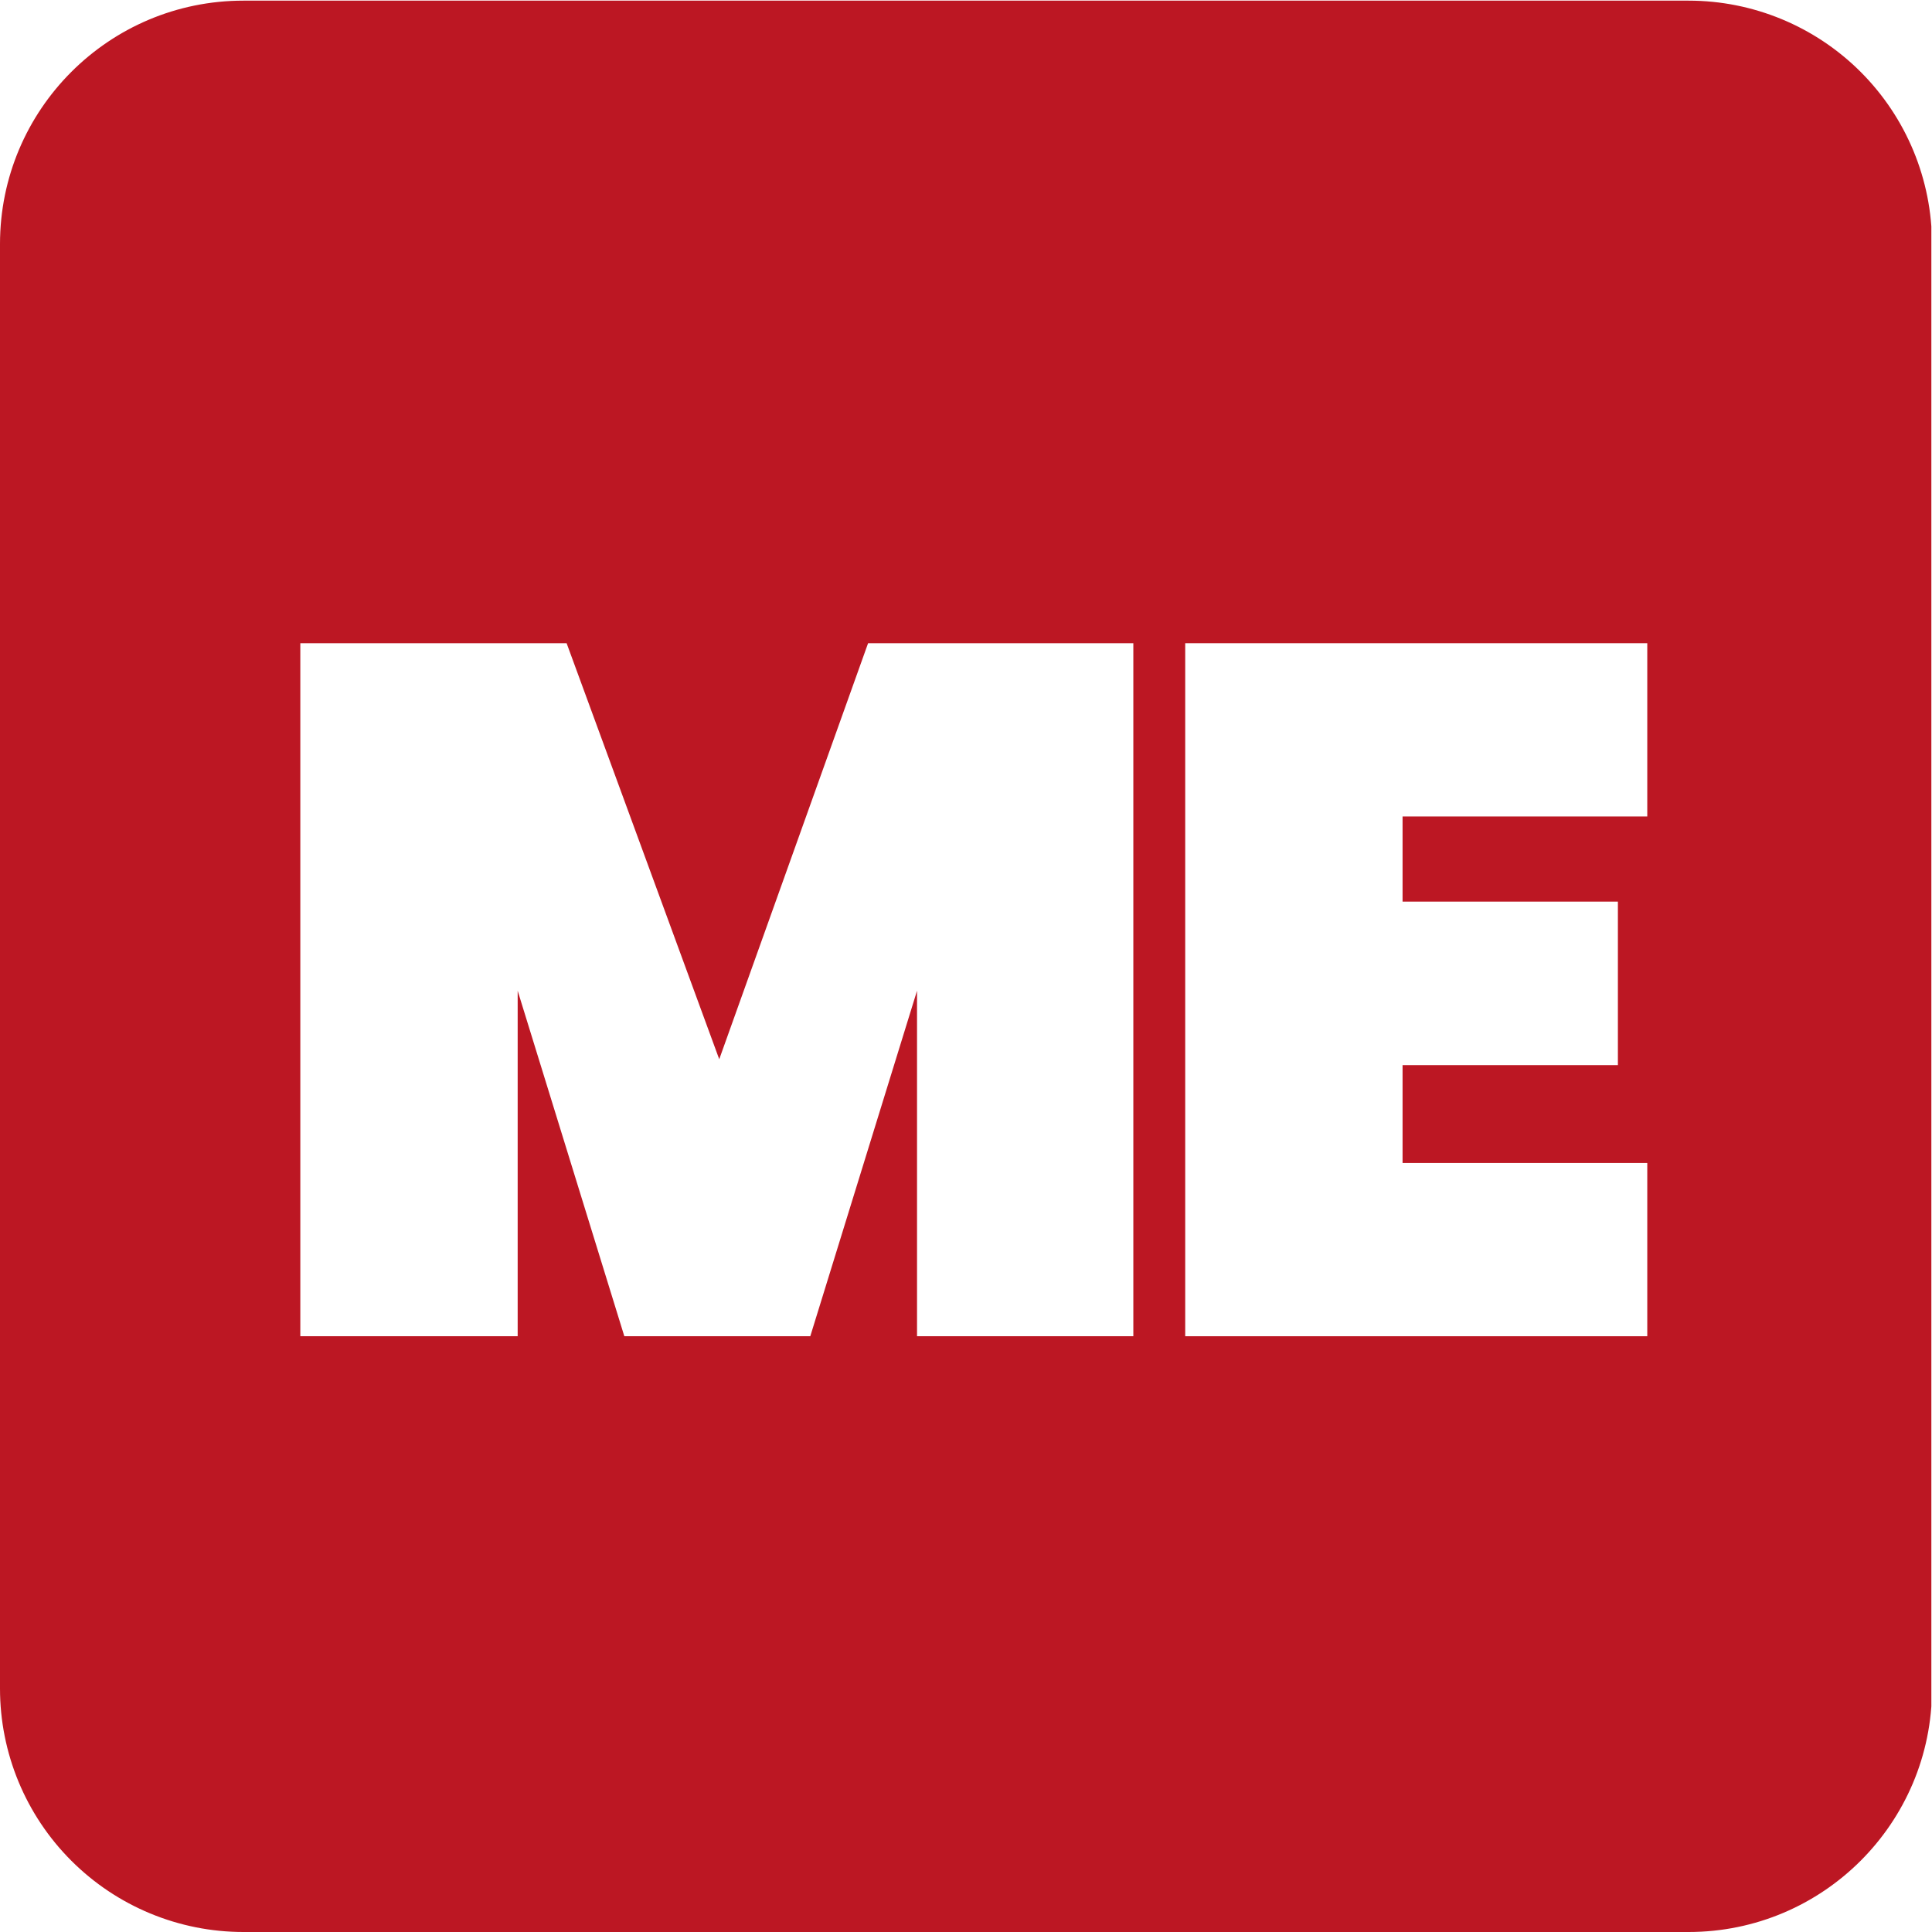
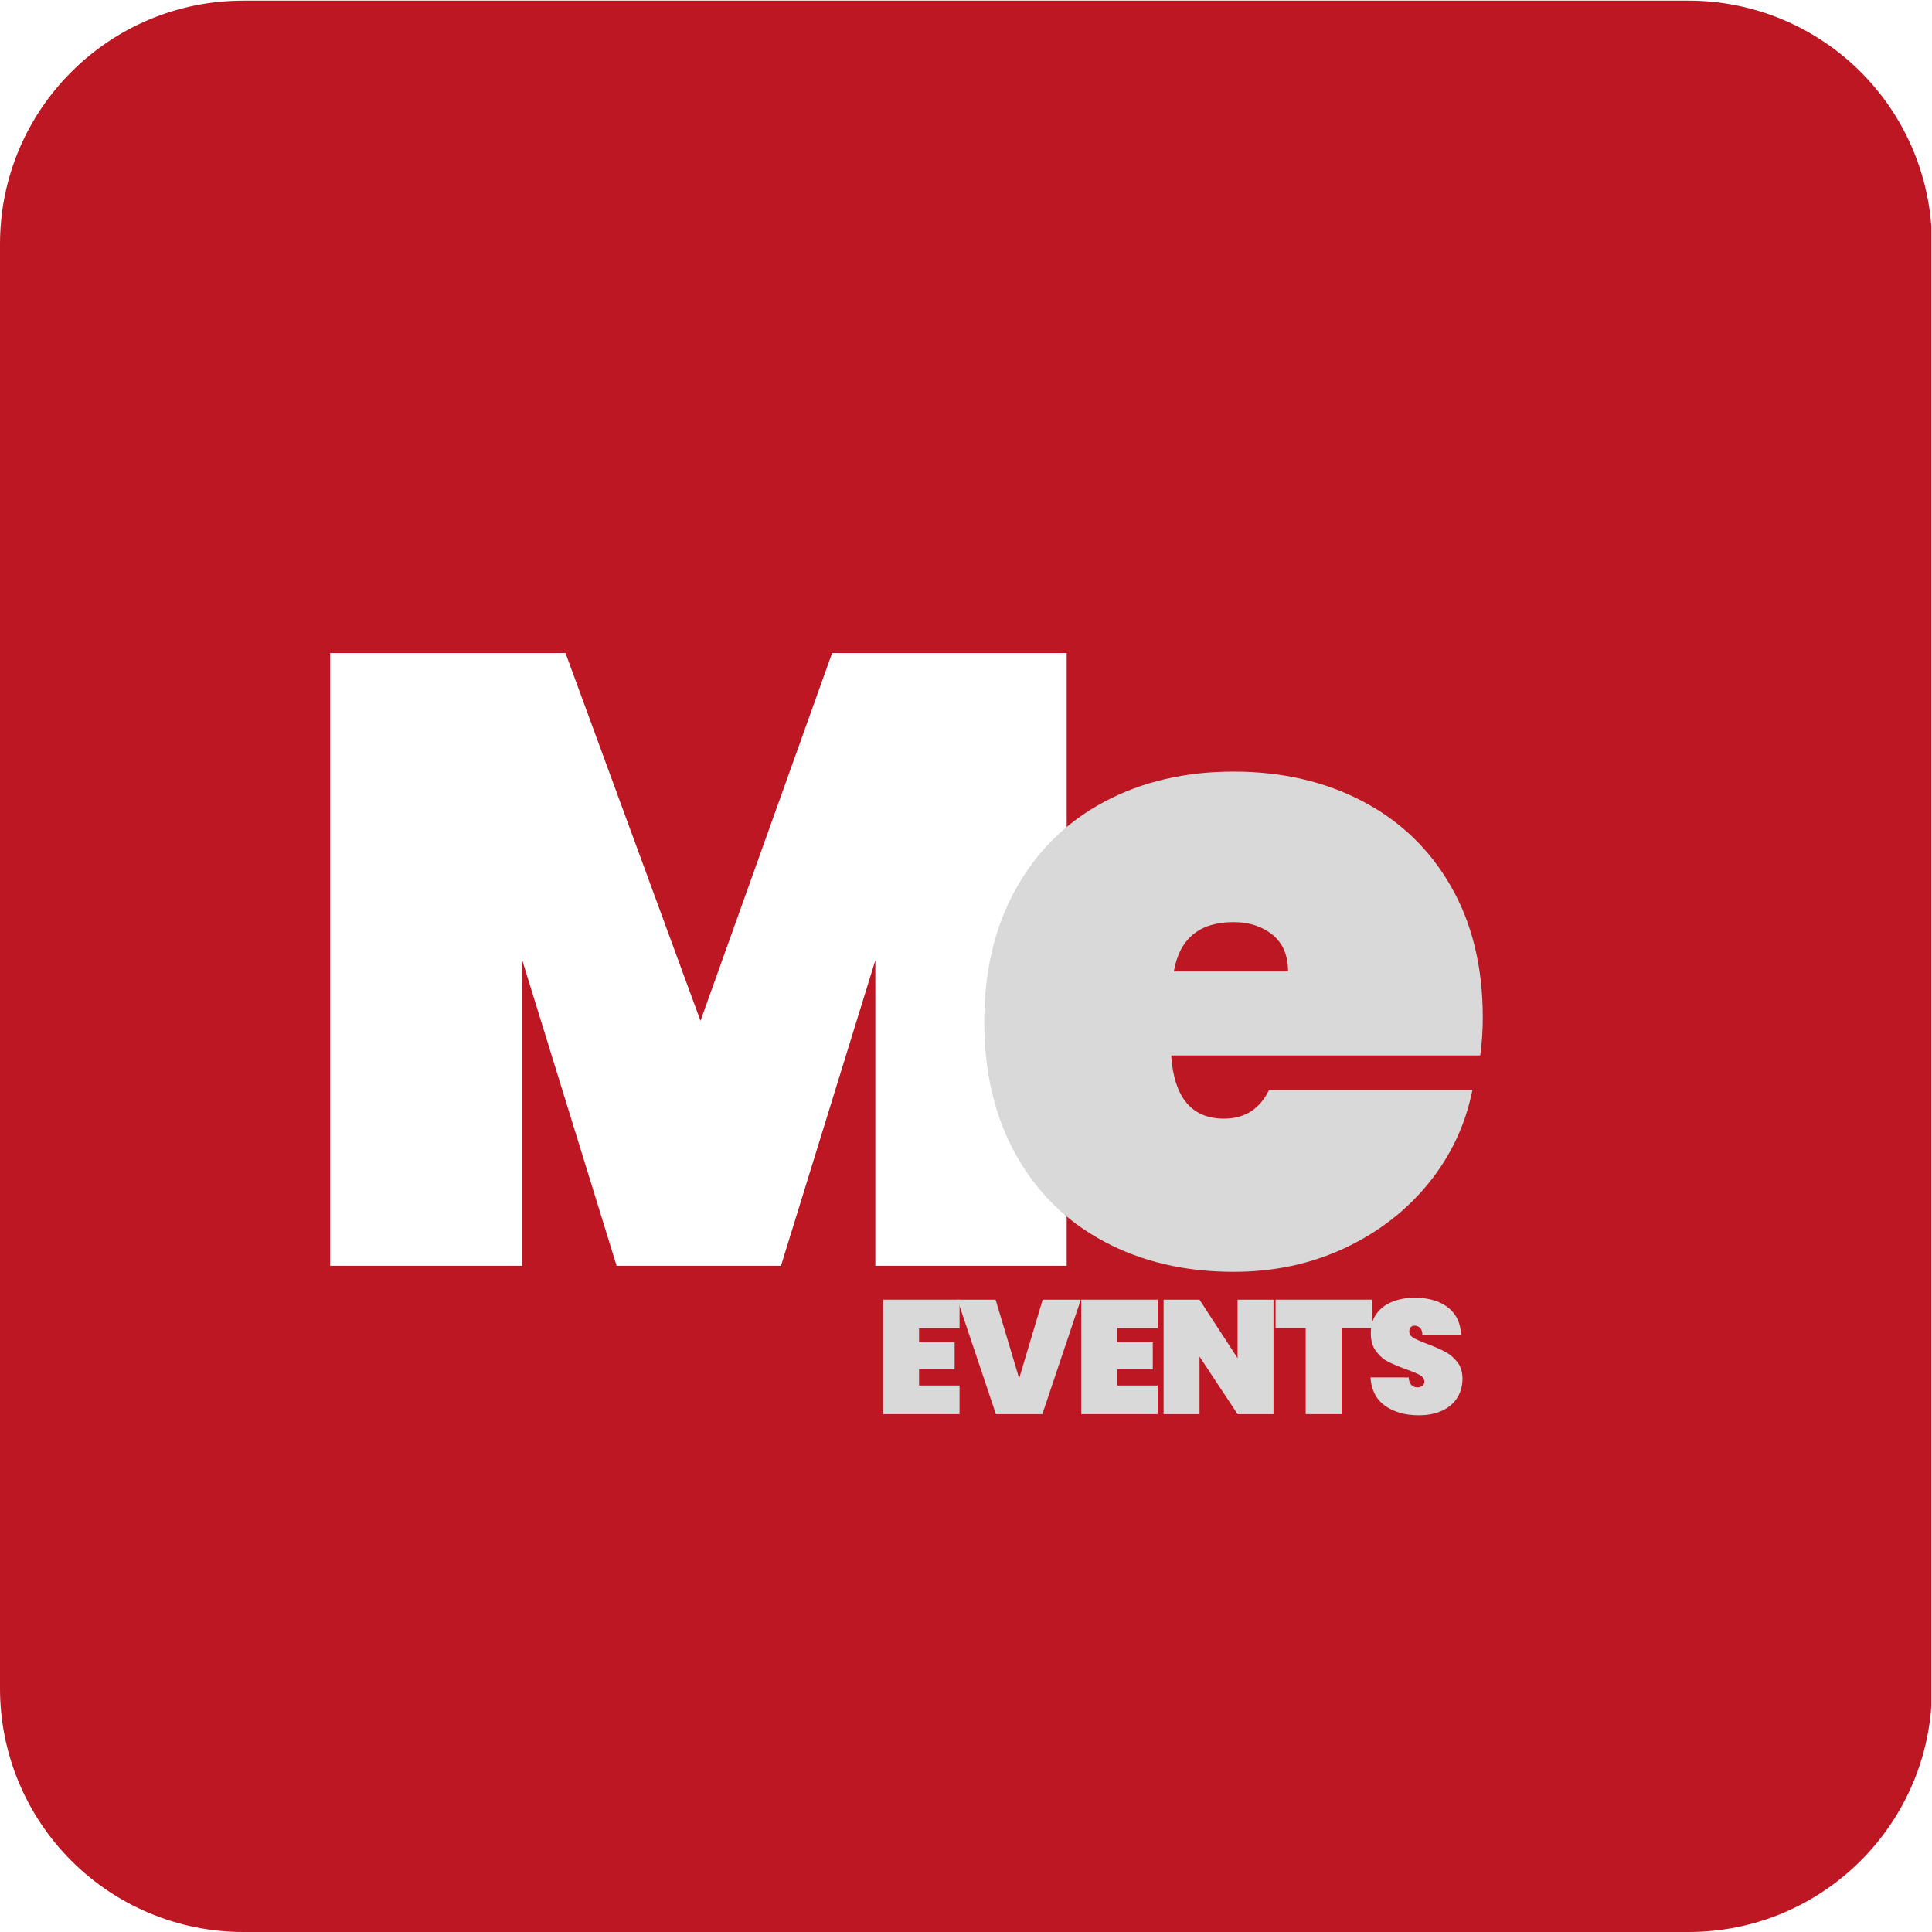
<svg xmlns="http://www.w3.org/2000/svg" width="500" zoomAndPan="magnify" viewBox="0 0 375 375" height="500" preserveAspectRatio="xMidYMid meet" version="1.0">
  <defs>
    <g />
-     <clipPath id="3559df62f5">
+     <clipPath id="f86f39af35">
      <path d="M 0 0.125 L 375 0.125 L 375 375 L 0 375 Z M 0 0.125 " clip-rule="nonzero" />
    </clipPath>
-     <clipPath id="ad04efdefe">
+     <clipPath id="eb734d10fb">
      <path d="M 47.25 0.125 L 327.75 0.125 C 340.281 0.125 352.301 5.105 361.16 13.965 C 370.023 22.828 375 34.844 375 47.375 L 375 327.75 C 375 353.844 353.844 375 327.75 375 L 47.25 375 C 34.719 375 22.699 370.023 13.84 361.16 C 4.977 352.301 0 340.281 0 327.75 L 0 47.375 C 0 21.281 21.156 0.125 47.25 0.125 Z M 47.25 0.125 " clip-rule="nonzero" />
    </clipPath>
-     <clipPath id="3affded532">
+     <clipPath id="7f2c2e7297">
      <path d="M 0 0.125 L 375 0.125 L 375 375 L 0 375 Z M 0 0.125 " clip-rule="nonzero" />
    </clipPath>
-     <clipPath id="0c1cd50286">
+     <clipPath id="03a3263722">
      <path d="M 47.25 0.125 L 327.75 0.125 C 340.281 0.125 352.301 5.105 361.16 13.965 C 370.023 22.828 375 34.844 375 47.375 L 375 327.75 C 375 353.844 353.844 375 327.75 375 L 47.25 375 C 34.719 375 22.699 370.023 13.84 361.16 C 4.977 352.301 0 340.281 0 327.75 L 0 47.375 C 0 21.281 21.156 0.125 47.25 0.125 Z M 47.25 0.125 " clip-rule="nonzero" />
    </clipPath>
-     <clipPath id="db01313787">
+     <clipPath id="ef57f3afb2">
      <rect x="0" width="375" y="0" height="375" />
    </clipPath>
  </defs>
  <rect x="-37.5" width="450" fill="#ffffff" y="-37.5" height="450" fill-opacity="1" />
  <rect x="-37.5" width="450" fill="#ffffff" y="-37.5" height="450" fill-opacity="1" />
-   <g clip-path="url(#3559df62f5)">
-     <g clip-path="url(#ad04efdefe)">
+   <g clip-path="url(#f86f39af35)">
+     <g clip-path="url(#eb734d10fb)">
      <g transform="matrix(1, 0, 0, 1, 0, 0)">
-         <g clip-path="url(#db01313787)">
-           <g clip-path="url(#3affded532)">
-             <g clip-path="url(#0c1cd50286)">
+         <g clip-path="url(#ef57f3afb2)">
+           <g clip-path="url(#7f2c2e7297)">
+             <g clip-path="url(#03a3263722)">
              <path fill="#bc1723" d="M 0 0.125 L 374.875 0.125 L 374.875 375 L 0 375 Z M 0 0.125 " fill-opacity="1" fill-rule="nonzero" />
            </g>
          </g>
        </g>
      </g>
    </g>
  </g>
  <g fill="#ffffff" fill-opacity="1">
-     <g transform="translate(48.79157, 259.3628)">
+     <g transform="translate(55.66749, 245.6883)">
      <g>
-         <path d="M 171.188 -134.516 L 171.188 0 L 129.203 0 L 129.203 -67.062 L 108.484 0 L 72.391 0 L 51.688 -67.062 L 51.688 0 L 9.5 0 L 9.5 -134.516 L 61.188 -134.516 L 90.812 -53.766 L 119.703 -134.516 Z M 171.188 -134.516 " />
+         <path d="M 151.375 -118.938 L 151.375 0 L 114.234 0 L 114.234 -59.297 L 95.922 0 L 64.016 0 L 45.703 -59.297 L 45.703 0 L 8.406 0 L 8.406 -118.938 L 54.094 -118.938 L 80.297 -47.547 L 105.844 -118.938 Z M 151.375 -118.938 " />
      </g>
    </g>
  </g>
-   <g fill="#ffffff" fill-opacity="1">
-     <g transform="translate(220.5478, 259.3628)">
+   <g fill="#d9d9d9" fill-opacity="1">
+     <g transform="translate(187.6836, 245.6883)">
      <g>
-         <path d="M 51.688 -100.891 L 51.688 -84.359 L 93.484 -84.359 L 93.484 -52.625 L 51.688 -52.625 L 51.688 -33.625 L 99.188 -33.625 L 99.188 0 L 9.5 0 L 9.5 -134.516 L 99.188 -134.516 L 99.188 -100.891 Z M 51.688 -100.891 " />
+         <path d="M 100.125 -48.219 C 100.125 -45.645 99.957 -43.18 99.625 -40.828 L 39.641 -40.828 C 40.203 -32.648 43.617 -28.562 49.891 -28.562 C 53.922 -28.562 56.832 -30.41 58.625 -34.109 L 98.109 -34.109 C 96.766 -27.391 93.938 -21.367 89.625 -16.047 C 85.312 -10.723 79.879 -6.52 73.328 -3.438 C 66.773 -0.363 59.582 1.172 51.75 1.172 C 42.332 1.172 33.957 -0.785 26.625 -4.703 C 19.289 -8.617 13.578 -14.242 9.484 -21.578 C 5.398 -28.922 3.359 -37.52 3.359 -47.375 C 3.359 -57.227 5.398 -65.82 9.484 -73.156 C 13.578 -80.5 19.289 -86.129 26.625 -90.047 C 33.957 -93.961 42.332 -95.922 51.75 -95.922 C 61.156 -95.922 69.523 -93.988 76.859 -90.125 C 84.191 -86.27 89.898 -80.754 93.984 -73.578 C 98.078 -66.41 100.125 -57.957 100.125 -48.219 Z M 62.328 -57.125 C 62.328 -60.258 61.316 -62.641 59.297 -64.266 C 57.285 -65.891 54.77 -66.703 51.75 -66.703 C 45.133 -66.703 41.27 -63.508 40.156 -57.125 Z M 62.328 -57.125 " />
+       </g>
+     </g>
+   </g>
+   <g fill="#d9d9d9" fill-opacity="1">
+     <g transform="translate(169.8557, 274.4858)">
+       <g>
+         <path d="M 8.531 -16.672 L 8.531 -13.938 L 15.438 -13.938 L 15.438 -8.688 L 8.531 -8.688 L 8.531 -5.562 L 16.391 -5.562 L 16.391 0 L 1.562 0 L 1.562 -22.219 L 16.391 -22.219 L 16.391 -16.672 Z M 8.531 -16.672 " />
+       </g>
+     </g>
+   </g>
+   <g fill="#d9d9d9" fill-opacity="1">
+     <g transform="translate(185.8352, 274.4858)">
+       <g>
+         <path d="M 23.953 -22.219 L 16.484 0 L 7.469 0 L 0 -22.219 L 7.406 -22.219 L 11.984 -6.938 L 16.547 -22.219 Z M 23.953 -22.219 " />
+       </g>
+     </g>
+   </g>
+   <g fill="#d9d9d9" fill-opacity="1">
+     <g transform="translate(208.3135, 274.4858)">
+       <g>
+         <path d="M 8.531 -16.672 L 8.531 -13.938 L 15.438 -13.938 L 15.438 -8.688 L 8.531 -8.688 L 8.531 -5.562 L 16.391 -5.562 L 16.391 0 L 1.562 0 L 1.562 -22.219 L 16.391 -22.219 L 16.391 -16.672 Z M 8.531 -16.672 " />
+       </g>
+     </g>
+   </g>
+   <g fill="#d9d9d9" fill-opacity="1">
+     <g transform="translate(224.293, 274.4858)">
+       <g>
+         <path d="M 22.891 0 L 15.922 0 L 8.531 -11.172 L 8.531 0 L 1.562 0 L 1.562 -22.219 L 8.531 -22.219 L 15.922 -10.859 L 15.922 -22.219 L 22.891 -22.219 Z M 22.891 0 " />
+       </g>
+     </g>
+   </g>
+   <g fill="#d9d9d9" fill-opacity="1">
+     <g transform="translate(247.2736, 274.4858)">
+       <g>
+         <path d="M 19.016 -22.219 L 19.016 -16.703 L 13.125 -16.703 L 13.125 0 L 6.156 0 L 6.156 -16.703 L 0.312 -16.703 L 0.312 -22.219 Z M 19.016 -22.219 " />
+       </g>
+     </g>
+   </g>
+   <g fill="#d9d9d9" fill-opacity="1">
+     <g transform="translate(265.1368, 274.4858)">
+       <g>
+         <path d="M 10.266 0.219 C 7.609 0.219 5.414 -0.398 3.688 -1.641 C 1.957 -2.891 1.02 -4.719 0.875 -7.125 L 8.281 -7.125 C 8.383 -5.844 8.953 -5.203 9.984 -5.203 C 10.359 -5.203 10.676 -5.289 10.938 -5.469 C 11.195 -5.656 11.328 -5.938 11.328 -6.312 C 11.328 -6.832 11.047 -7.254 10.484 -7.578 C 9.922 -7.898 9.039 -8.27 7.844 -8.688 C 6.426 -9.195 5.25 -9.691 4.312 -10.172 C 3.383 -10.648 2.582 -11.348 1.906 -12.266 C 1.238 -13.191 0.914 -14.379 0.938 -15.828 C 0.938 -17.266 1.305 -18.488 2.047 -19.5 C 2.797 -20.52 3.812 -21.289 5.094 -21.812 C 6.383 -22.332 7.836 -22.594 9.453 -22.594 C 12.172 -22.594 14.328 -21.961 15.922 -20.703 C 17.523 -19.453 18.367 -17.688 18.453 -15.406 L 10.953 -15.406 C 10.93 -16.039 10.773 -16.492 10.484 -16.766 C 10.191 -17.035 9.836 -17.172 9.422 -17.172 C 9.129 -17.172 8.883 -17.07 8.688 -16.875 C 8.5 -16.676 8.406 -16.398 8.406 -16.047 C 8.406 -15.535 8.68 -15.117 9.234 -14.797 C 9.797 -14.473 10.68 -14.082 11.891 -13.625 C 13.297 -13.102 14.453 -12.598 15.359 -12.109 C 16.273 -11.629 17.066 -10.961 17.734 -10.109 C 18.398 -9.254 18.734 -8.176 18.734 -6.875 C 18.734 -5.508 18.398 -4.285 17.734 -3.203 C 17.066 -2.129 16.094 -1.289 14.812 -0.688 C 13.539 -0.082 12.023 0.219 10.266 0.219 Z M 10.266 0.219 " />
      </g>
    </g>
  </g>
</svg>
